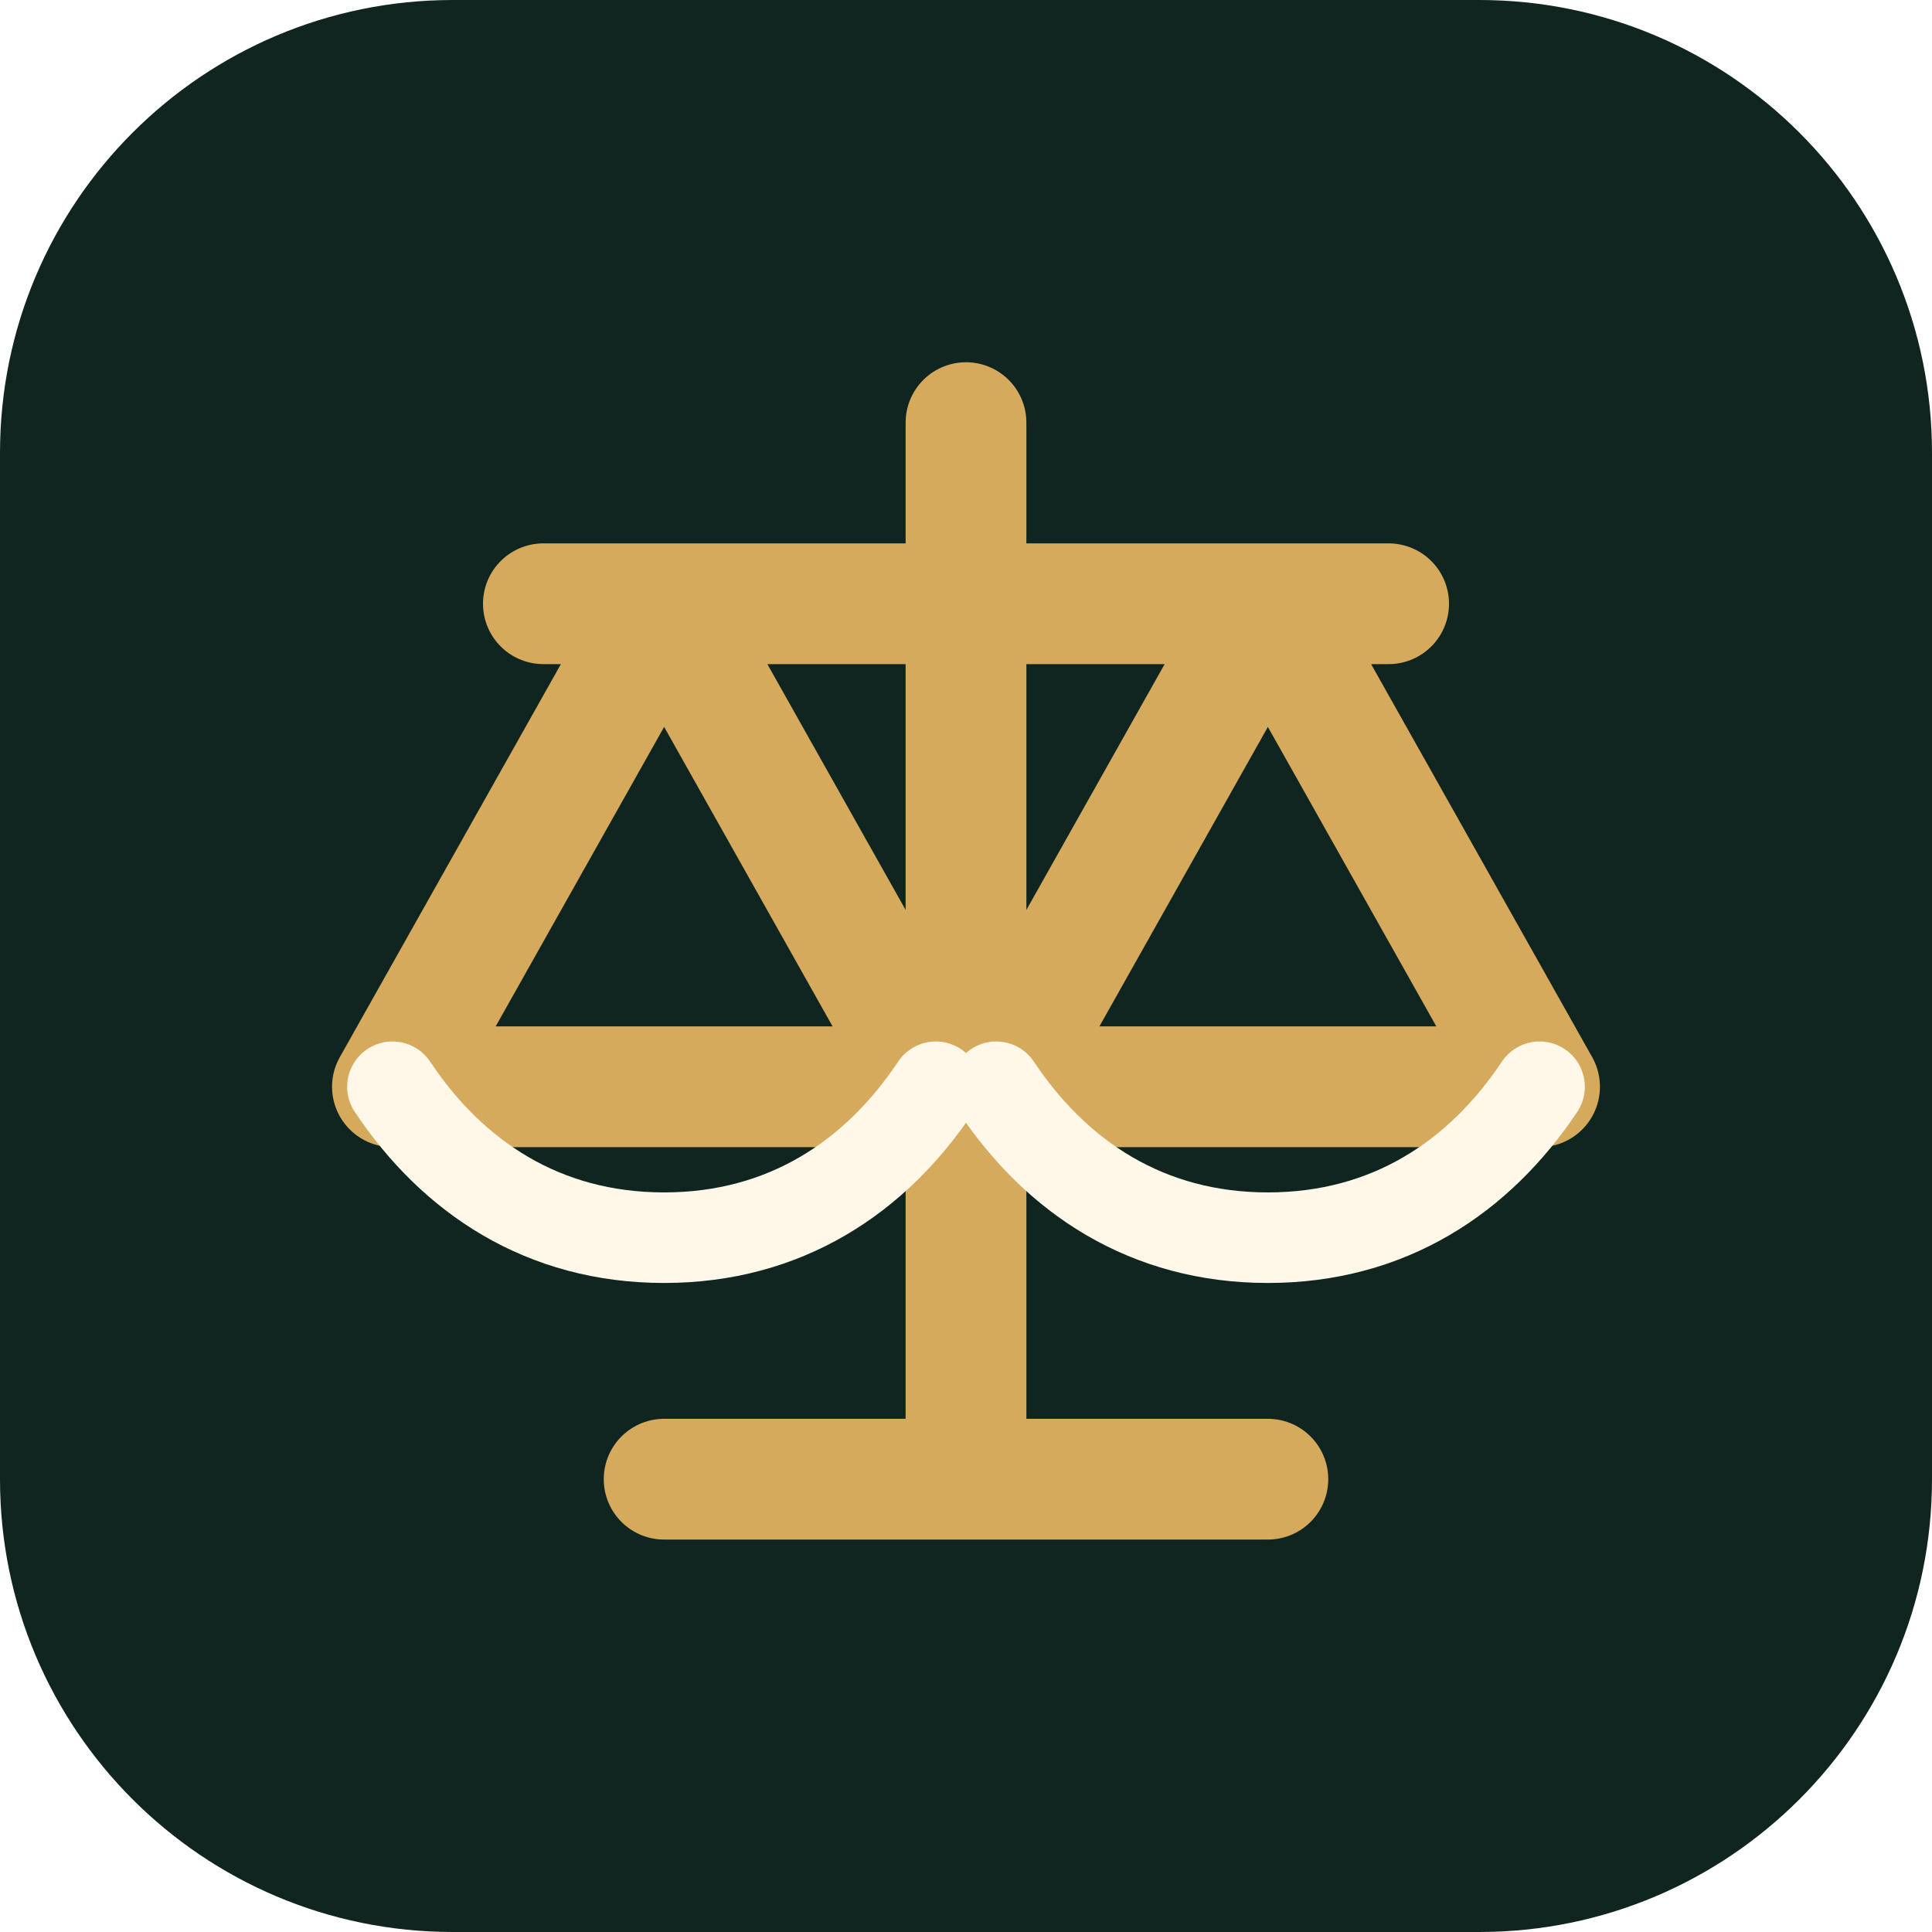
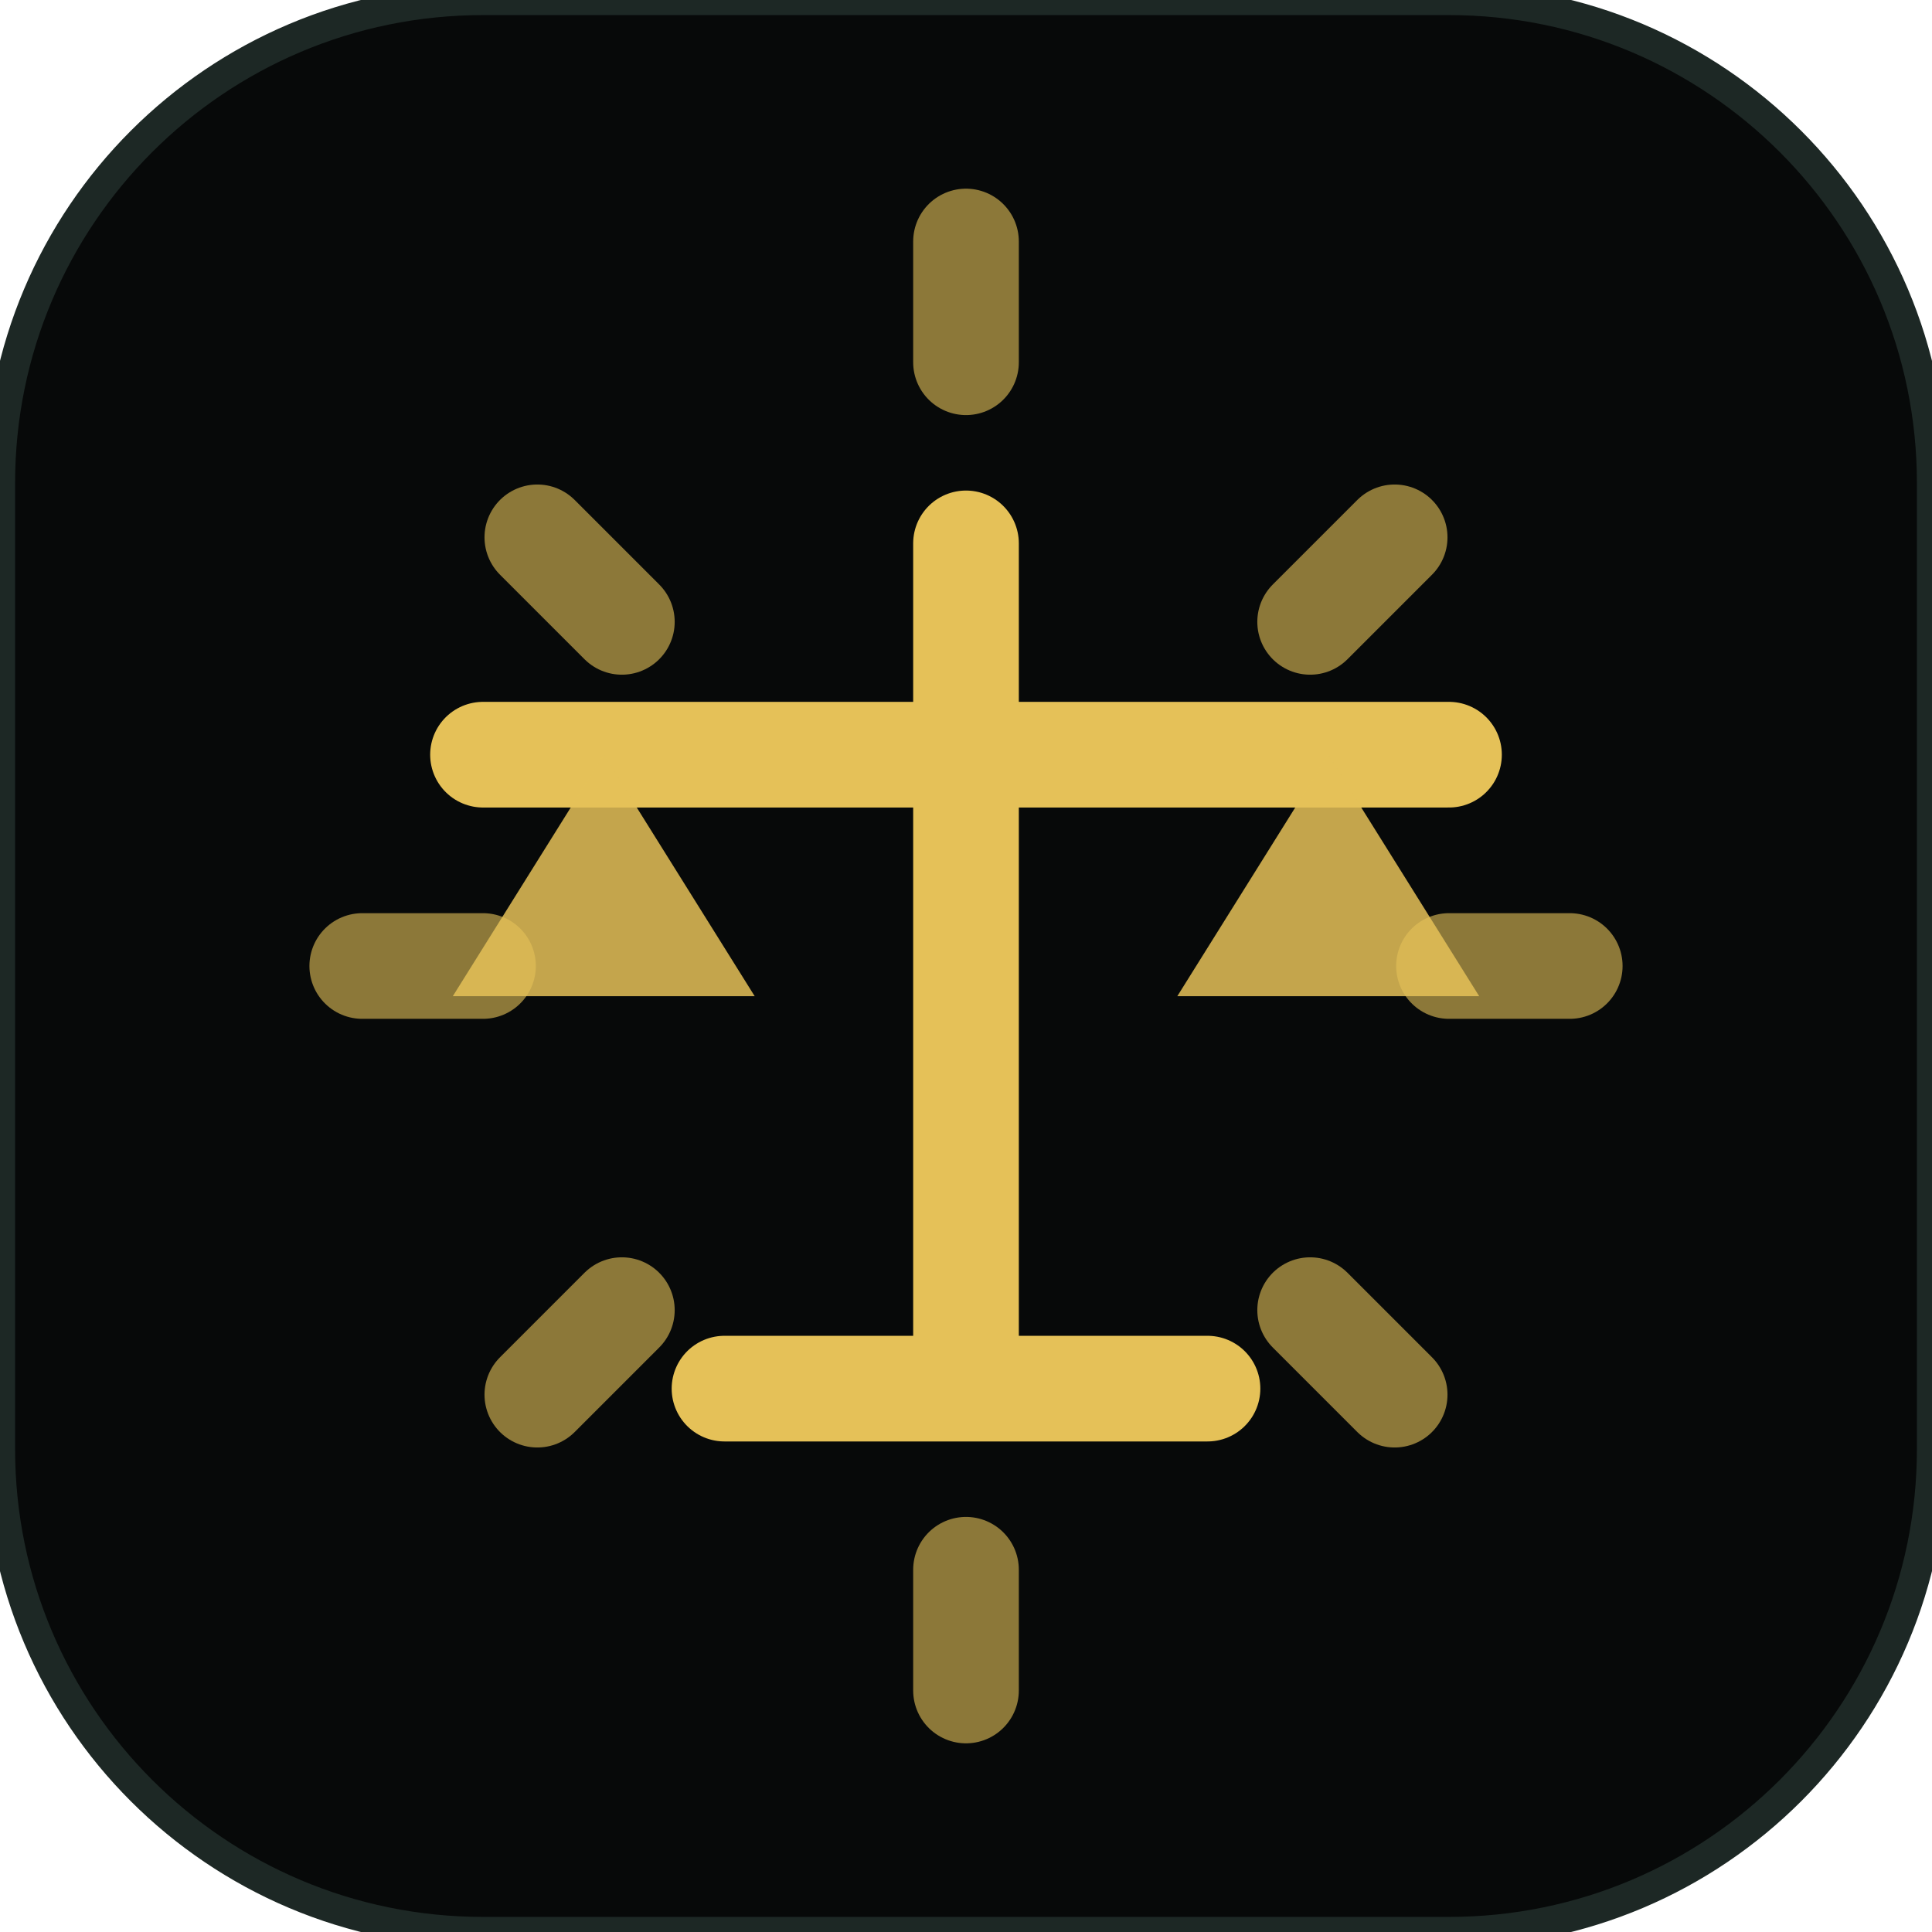
<svg xmlns="http://www.w3.org/2000/svg" viewBox="0 0 64 64">
-   <rect width="64" height="64" rx="15" fill="#10251f" />
-   <path d="M32 14v35M22 49h20M18 20h28M22 20l-9 16h18L22 20Zm20 0-9 16h18L42 20Z" fill="none" stroke="#d6aa5d" stroke-width="4" stroke-linecap="round" stroke-linejoin="round" />
-   <path d="M13 36c2 3 5 5 9 5s7-2 9-5M33 36c2 3 5 5 9 5s7-2 9-5" fill="none" stroke="#fff7e7" stroke-width="3" stroke-linecap="round" />
+   <rect width="64" height="64" rx="16" fill="#070909" stroke="#1d2825" stroke-width="1" />
+   <g stroke="#e5c158" stroke-width="3.5" stroke-linecap="round" opacity="0.6">
+     <path d="M32 8v4M32 52v4M12 32h4M48 32h4M17.8 17.8l2.8 2.8M43.4 43.4l2.8 2.8M17.8 46.2l2.8-2.8M43.4 20.6l2.8-2.8" />
+   </g>
+   <g stroke="#e5c158" stroke-width="3.5" stroke-linecap="round" stroke-linejoin="round" fill="none">
+     <path d="M32 18v28M24 46h16M16 25h32" />
+     <path d="M20 25l-5 8h10Z M44 25l-5 8h10Z" fill="#e5c158" stroke="none" opacity="0.85" />
+   </g>
</svg>
